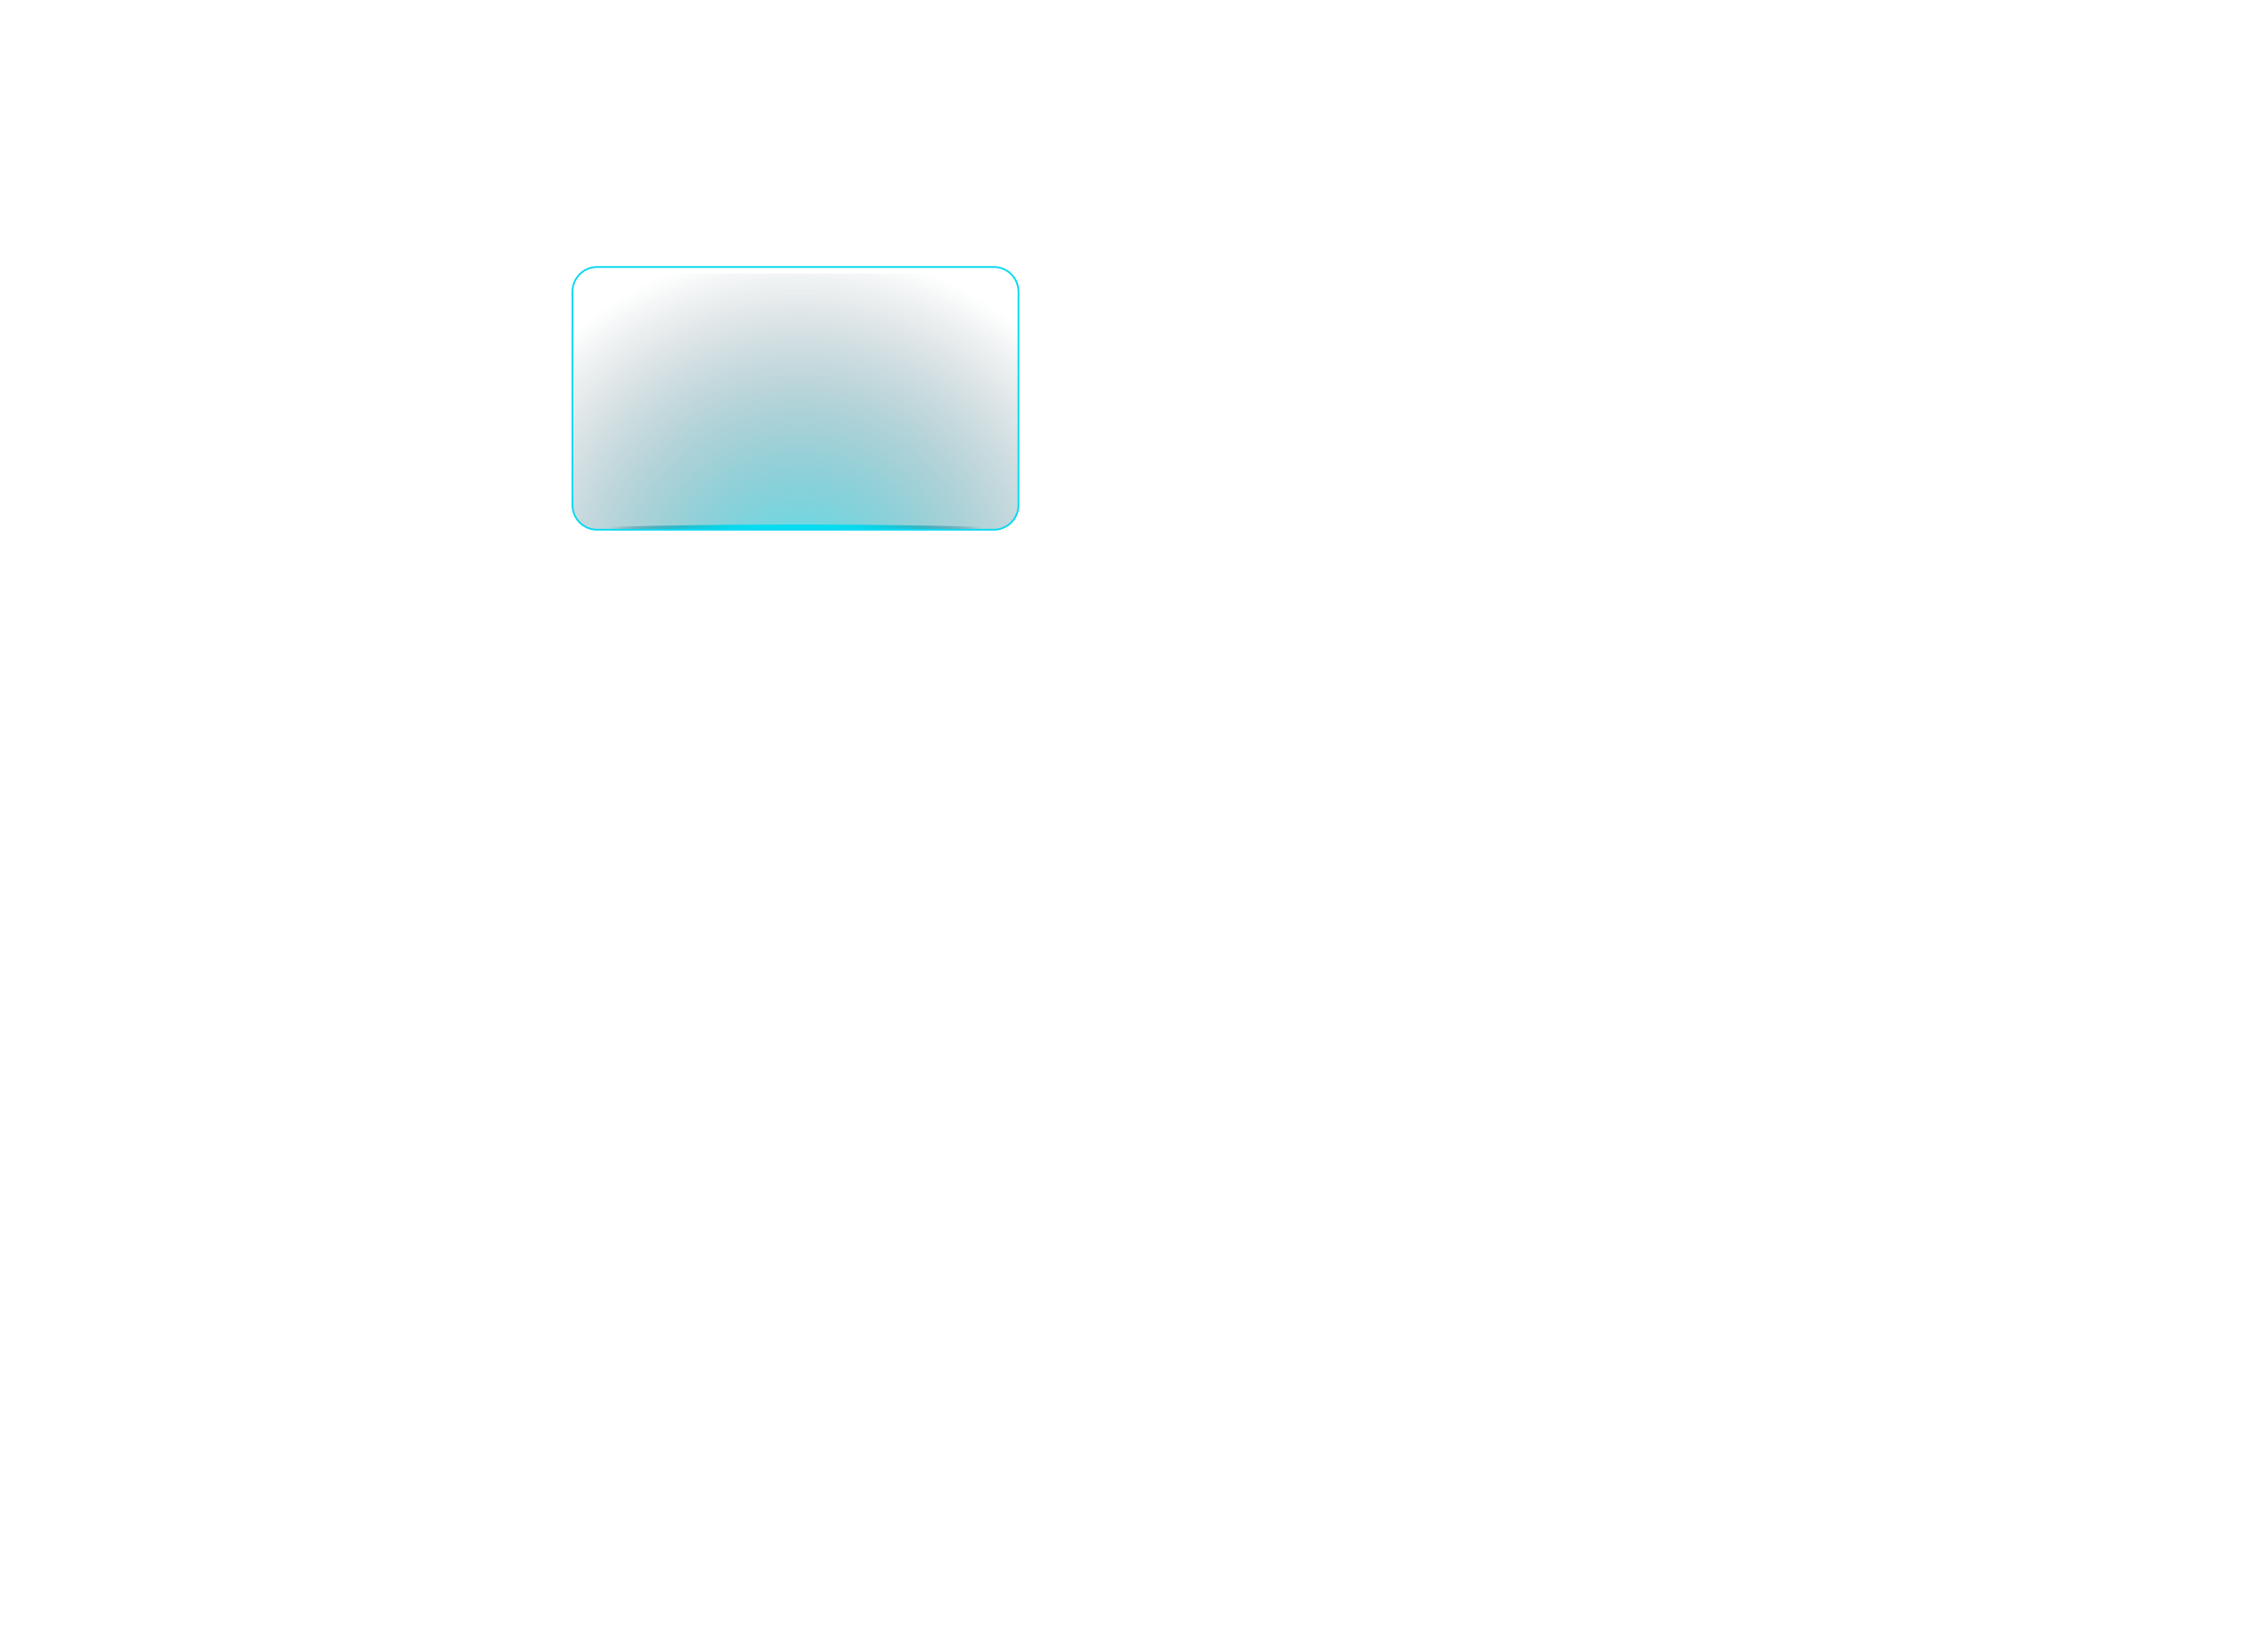
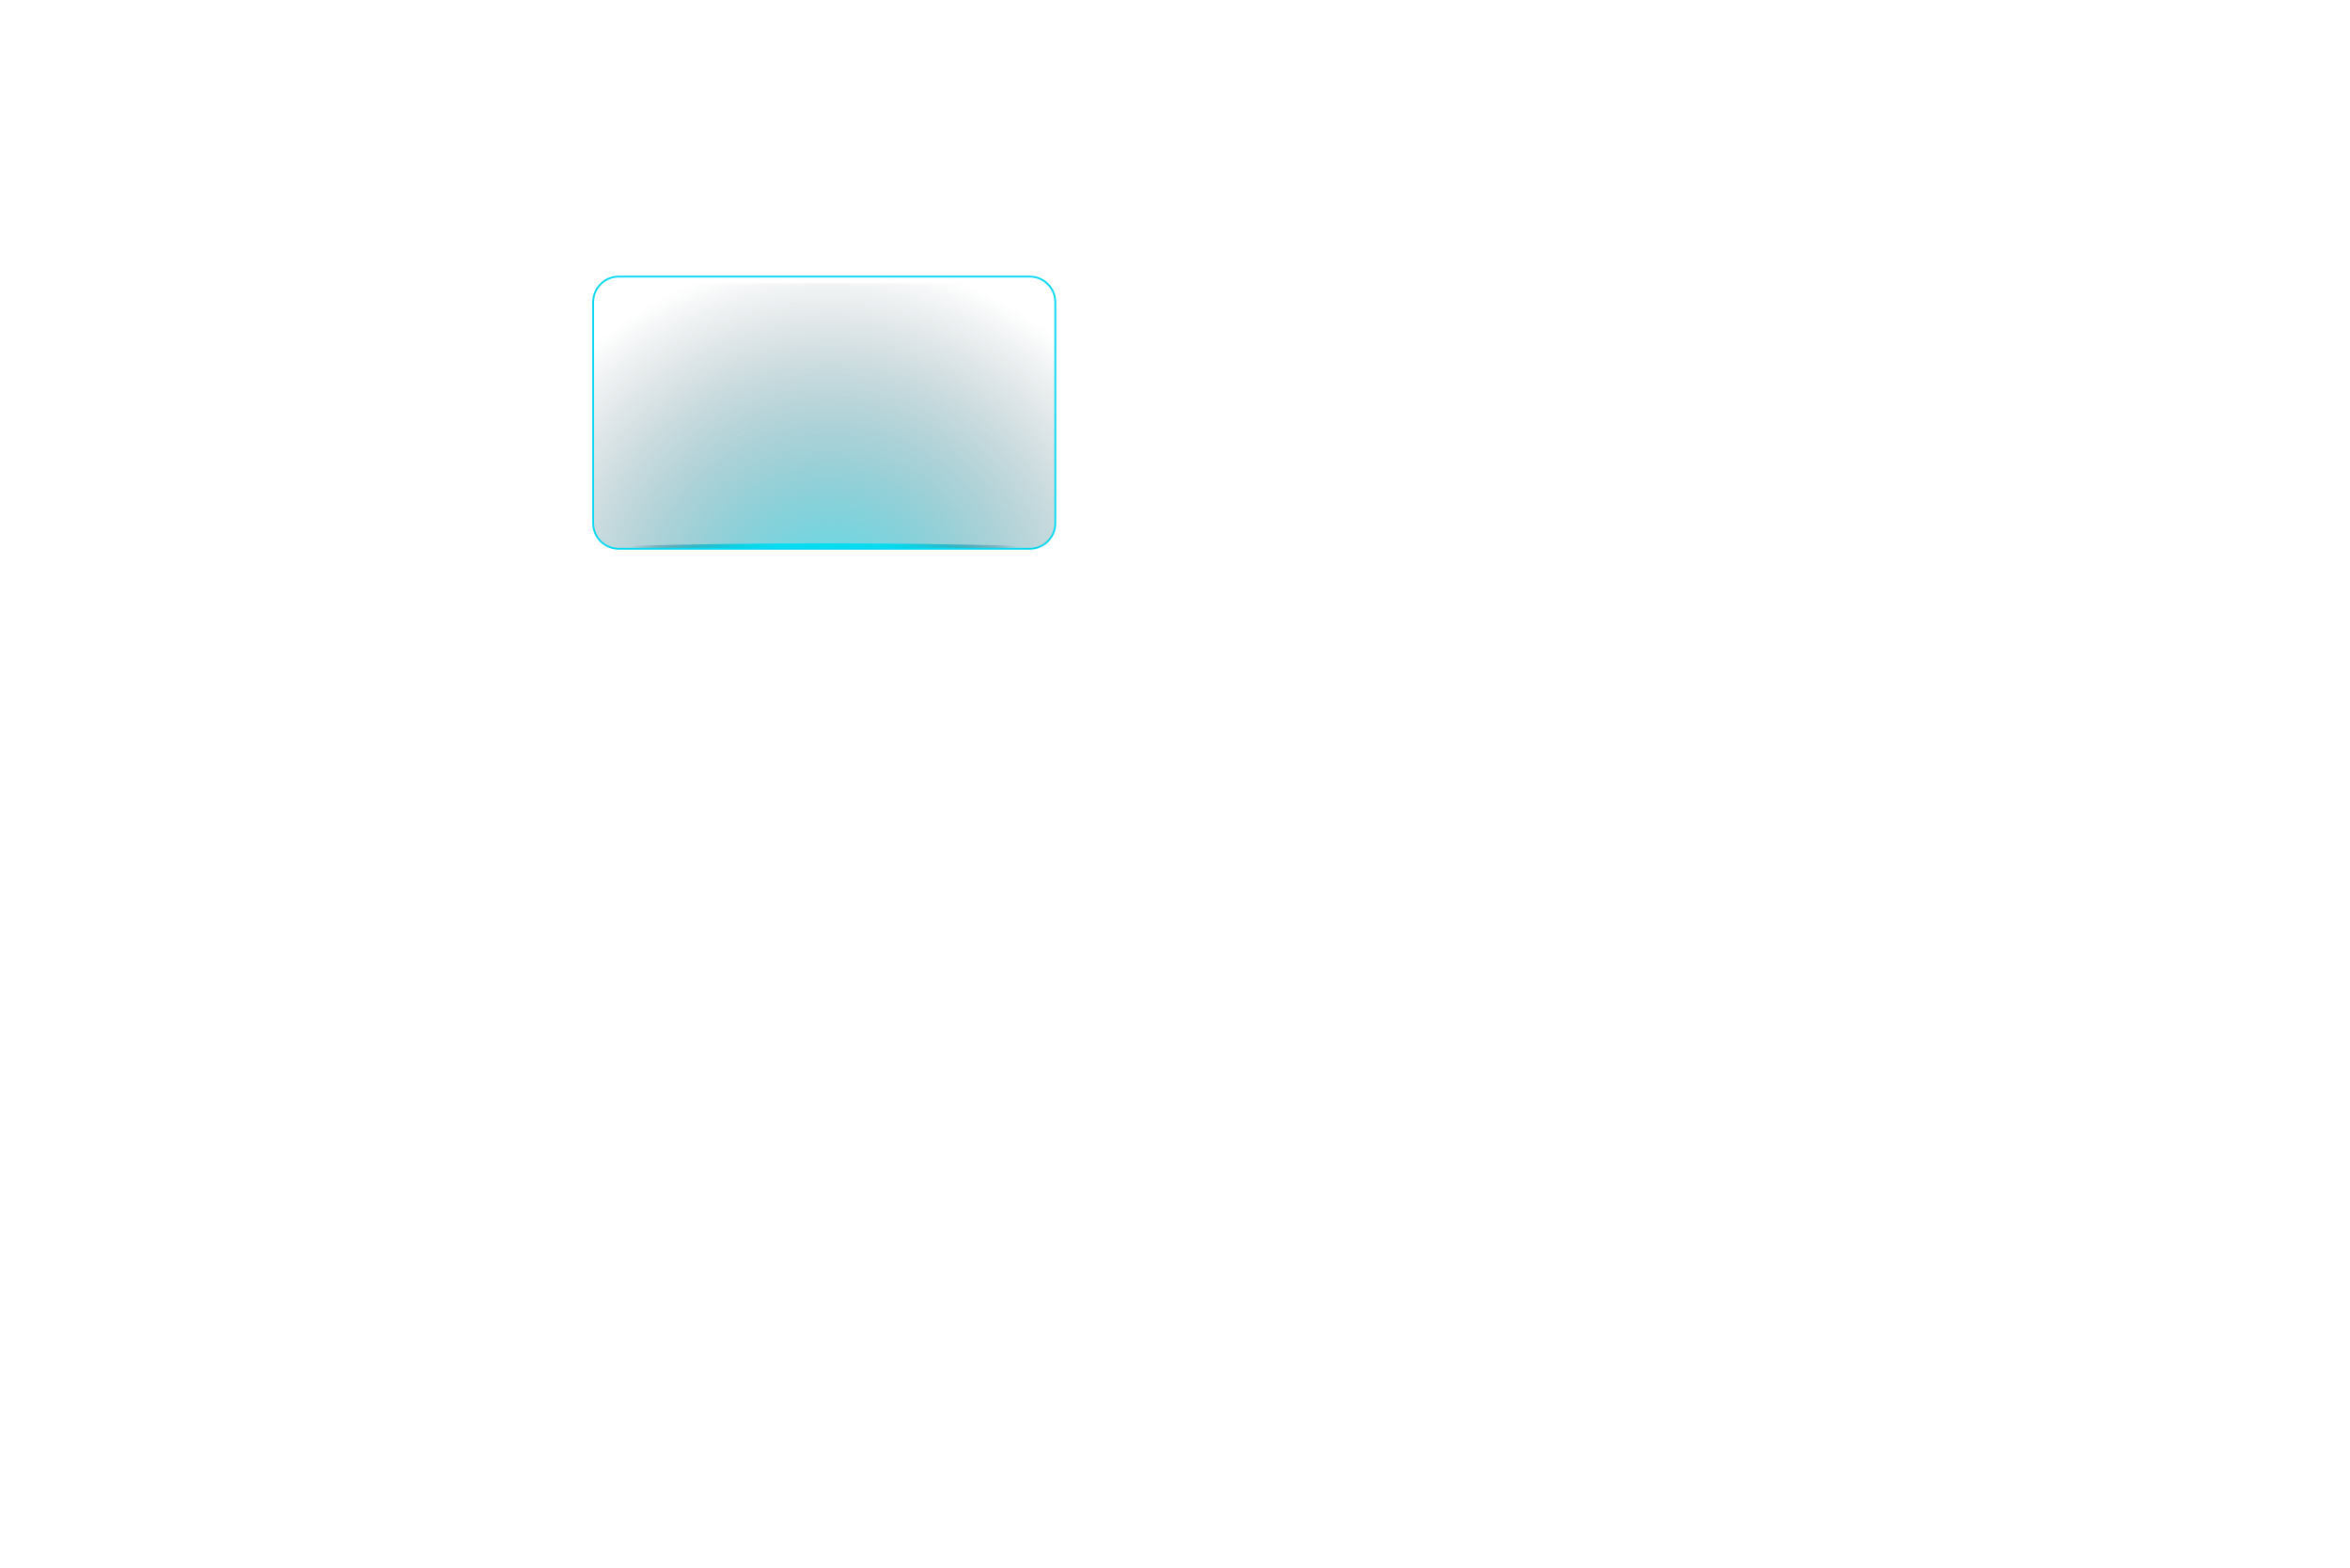
- <svg xmlns="http://www.w3.org/2000/svg" id="Layer_23" data-name="Layer 23" viewBox="0 0 1289.28 924.18">
+ <svg xmlns="http://www.w3.org/2000/svg" id="Layer_23" data-name="Layer 23" viewBox="0 0 1289.28 860">
  <defs>
    <style>
      .cls-1 {
        fill: url(#radial-gradient-2);
      }

      .cls-2 {
        fill: none;
        stroke: #08d8f1;
      }

      .cls-3 {
        clip-path: url(#clippath);
      }

      .cls-4 {
        fill: url(#radial-gradient);
        opacity: .7;
      }
    </style>
    <clipPath id="clippath">
      <rect class="cls-2" x="325.43" y="151.73" width="253.54" height="149.34" rx="14.05" ry="14.05" />
    </clipPath>
    <radialGradient id="radial-gradient" cx="454.51" cy="336.4" fx="454.51" fy="336.4" r="195.92" gradientUnits="userSpaceOnUse">
      <stop offset="0" stop-color="#05dcf0" />
      <stop offset=".34" stop-color="#0599ab" stop-opacity=".65" />
      <stop offset=".8" stop-color="#054151" stop-opacity=".19" />
      <stop offset="1" stop-color="#051e2e" stop-opacity="0" />
    </radialGradient>
    <radialGradient id="radial-gradient-2" cx="452.2" cy="301.08" fx="452.2" fy="301.08" r="105.63" gradientUnits="userSpaceOnUse">
      <stop offset=".22" stop-color="#05dcf0" />
      <stop offset=".33" stop-color="#05d9ed" stop-opacity=".98" />
      <stop offset=".43" stop-color="#05d1e5" stop-opacity=".94" />
      <stop offset=".53" stop-color="#06c5d8" stop-opacity=".86" />
      <stop offset=".63" stop-color="#07b3c6" stop-opacity=".74" />
      <stop offset=".72" stop-color="#099caf" stop-opacity=".6" />
      <stop offset=".82" stop-color="#0b7f92" stop-opacity=".42" />
      <stop offset=".92" stop-color="#0d5e71" stop-opacity=".21" />
      <stop offset="1" stop-color="#103d4f" stop-opacity="0" />
    </radialGradient>
  </defs>
  <g class="cls-3">
    <rect class="cls-4" x="242.63" y="155.47" width="395.47" height="191.81" />
    <path class="cls-1" d="M302.85,301.08c24.89-1.24,49.78-1.89,74.68-2.33,12.45-.28,24.89-.34,37.34-.5l37.34-.17,37.34.16c12.45.17,24.89.22,37.34.5,24.89.44,49.78,1.09,74.68,2.34-24.89,1.25-49.78,1.9-74.68,2.34-12.45.28-24.89.33-37.34.5l-37.34.16-37.34-.17c-12.45-.16-24.89-.22-37.34-.5-24.89-.44-49.78-1.09-74.68-2.33Z" />
  </g>
  <rect class="cls-2" x="325.43" y="151.73" width="253.54" height="149.34" rx="14.05" ry="14.05" />
</svg>
